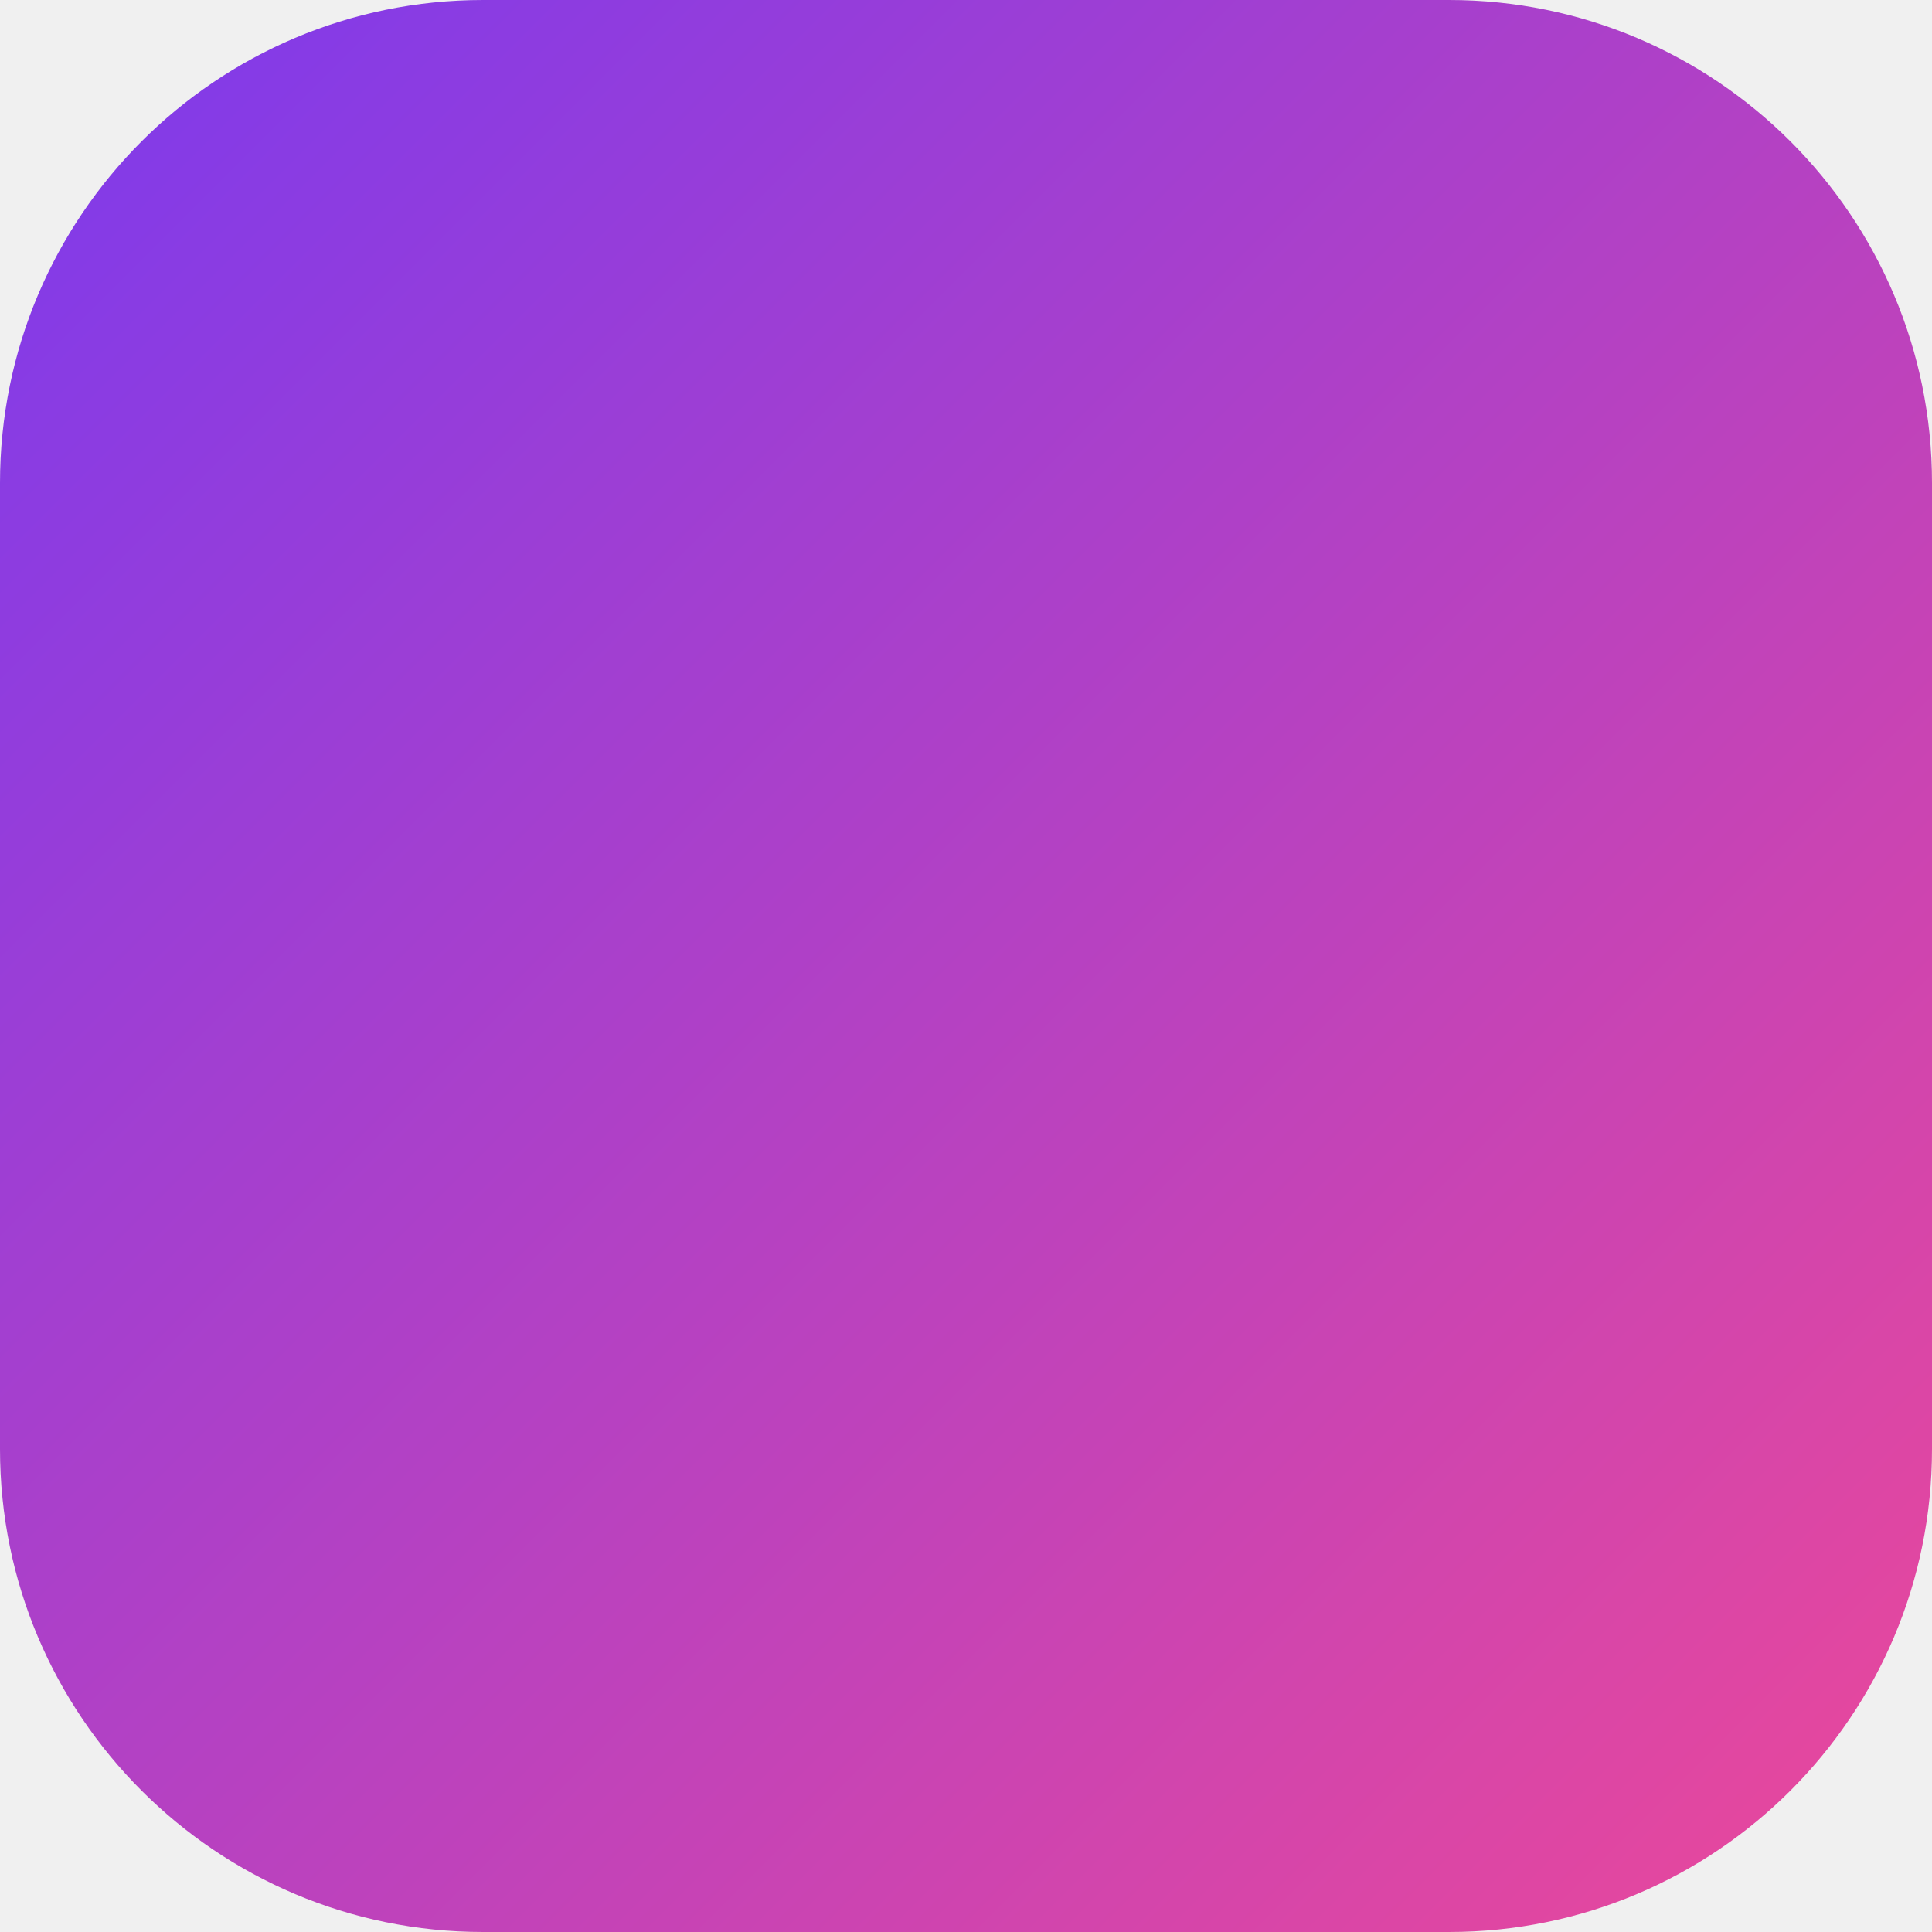
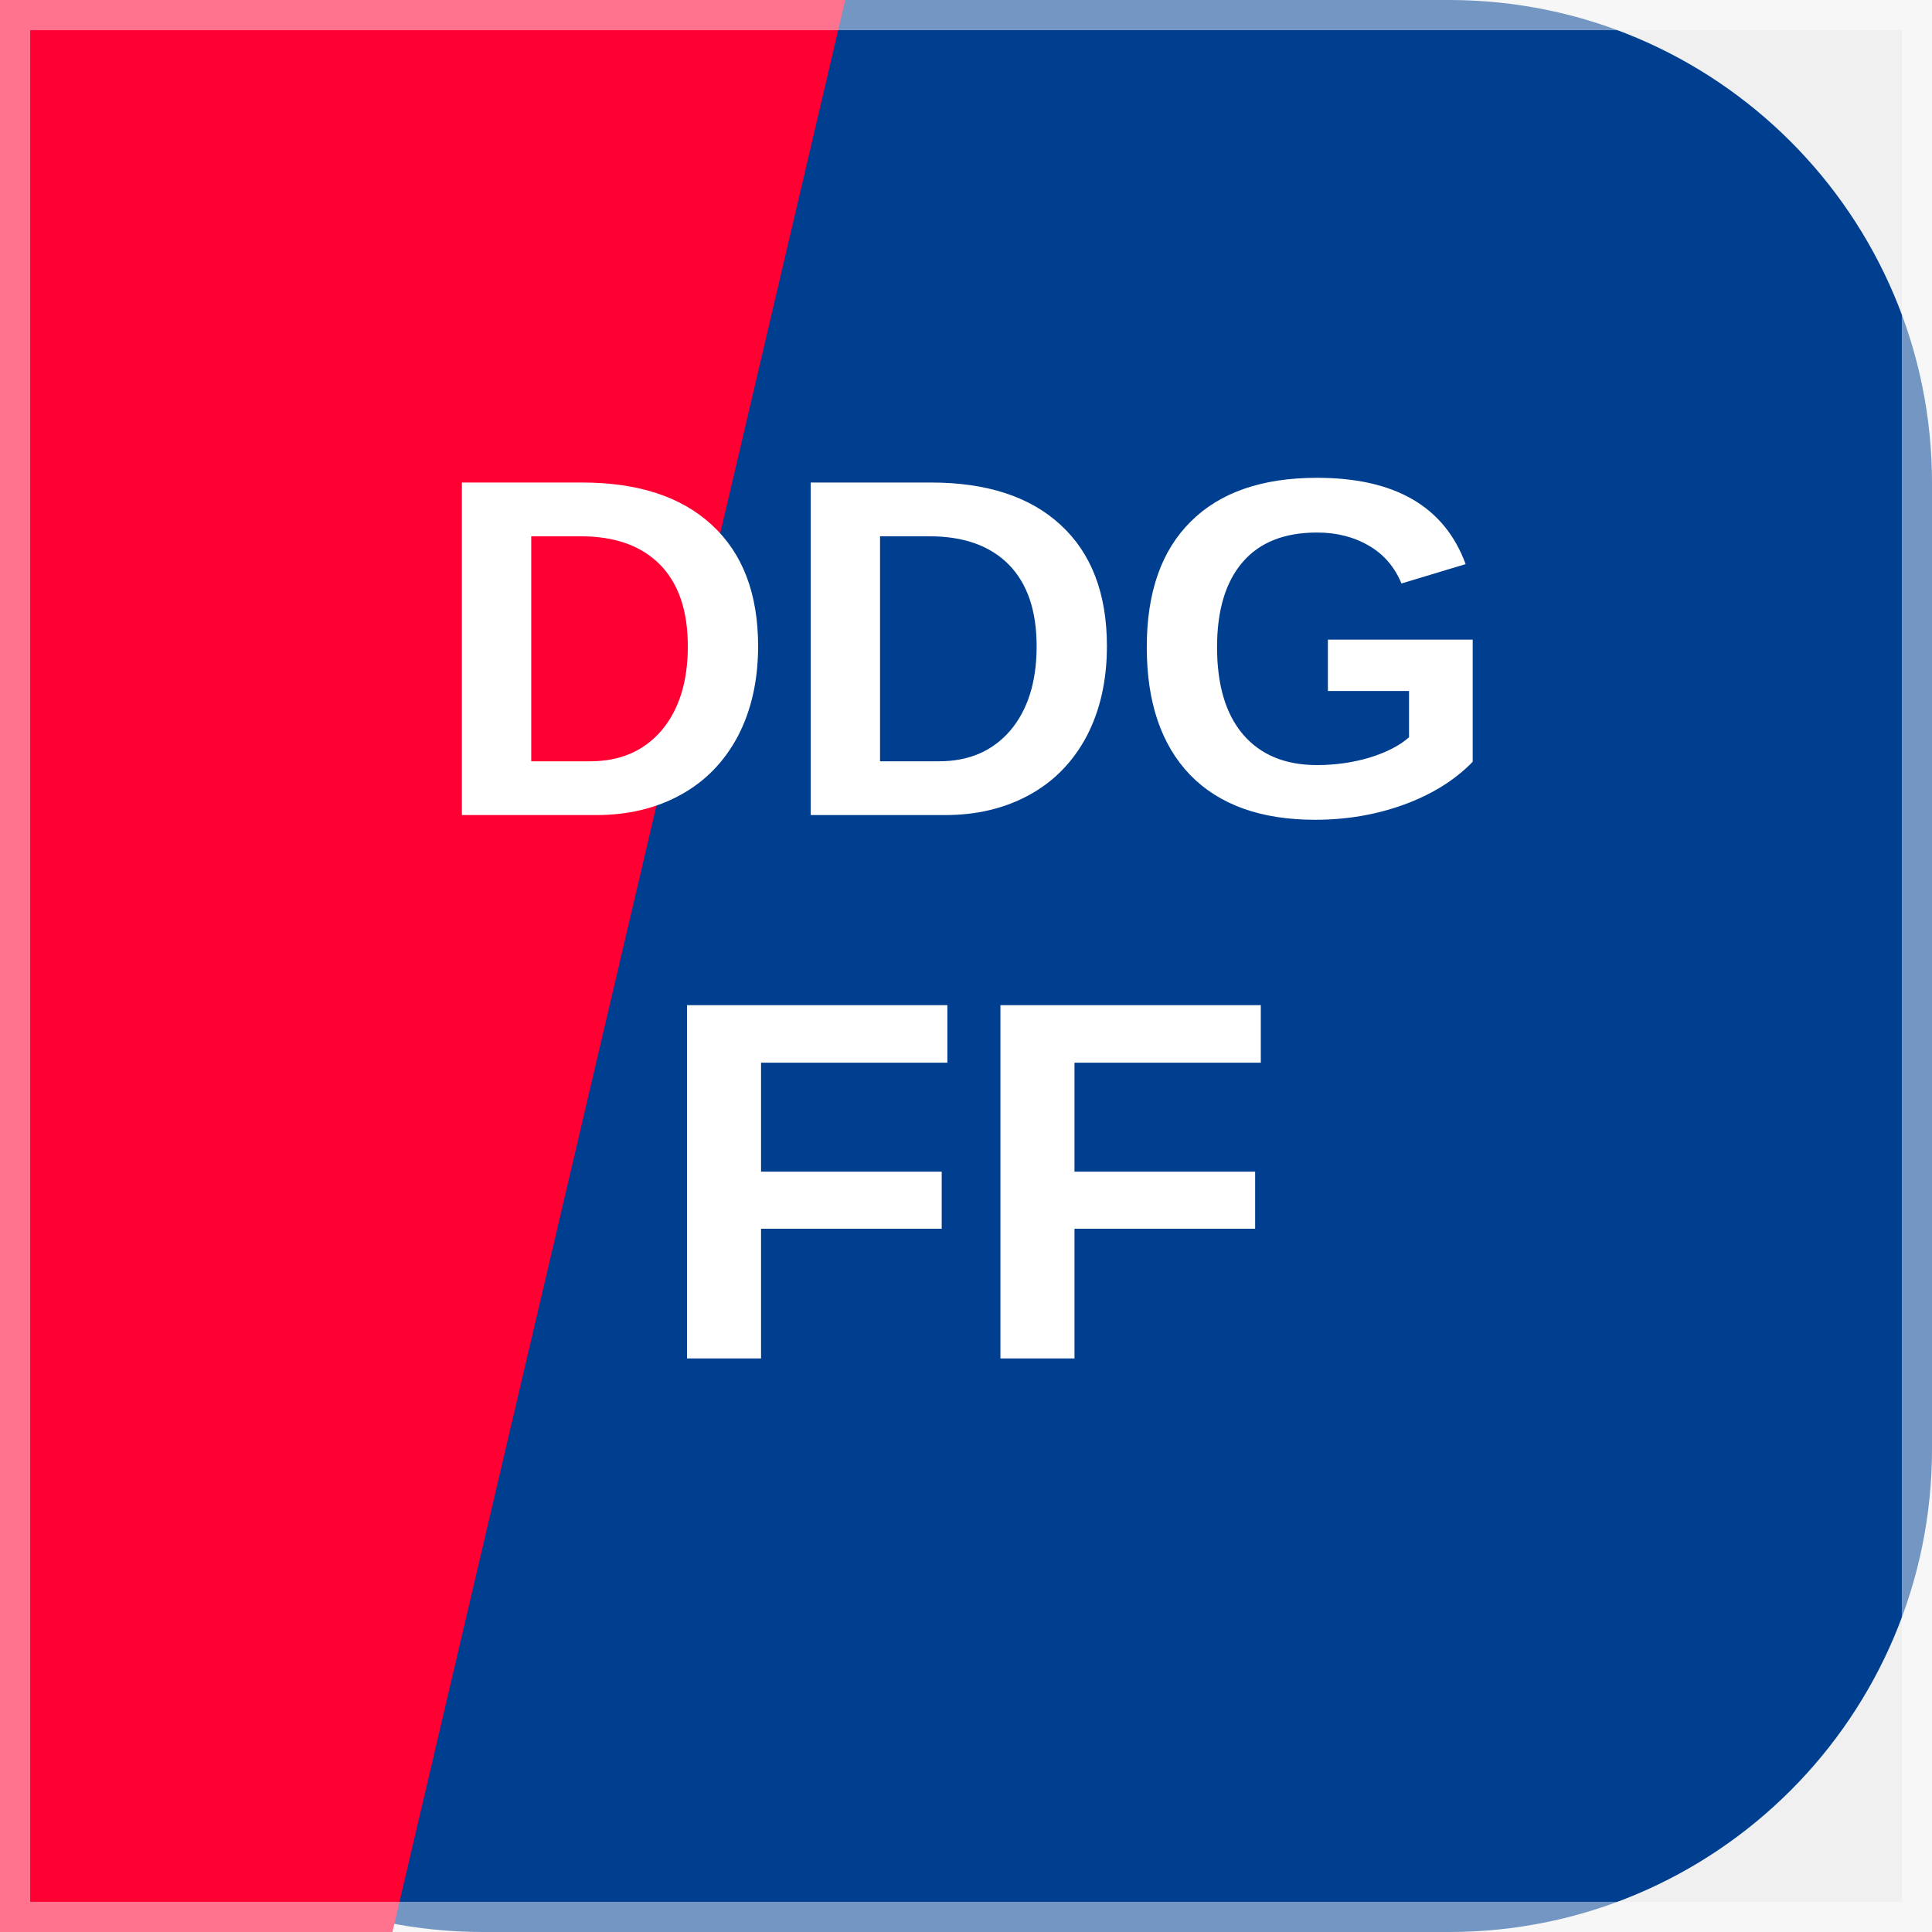
<svg xmlns="http://www.w3.org/2000/svg" viewBox="0 0 64 64" fill="none">
-   <defs>
-     <linearGradient id="g" x1="0%" y1="0%" x2="100%" y2="100%">
-       <stop offset="0%" stop-color="#7c3aed" />
-       <stop offset="100%" stop-color="#ec4899" />
-     </linearGradient>
-   </defs>
-   <rect width="64" height="64" rx="16" fill="url(#g)" />
-   <text x="32" y="44" text-anchor="middle" font-size="34" font-family="serif">♪</text>
+   <rect width="64" height="64" rx="16" fill="#003f8f" />
+   <path d="M0 0H28L13 64H0Z" fill="#ff0033" />
+   <path d="M0 0H64V64H0Z" fill="none" stroke="rgba(255,255,255,0.45)" stroke-width="2" />
+   <text x="32" y="27" text-anchor="middle" font-size="16" font-family="Arial, sans-serif" font-weight="800" fill="#ffffff">DDG</text>
+   <text x="32" y="45" text-anchor="middle" font-size="17" font-family="Arial, sans-serif" font-weight="900" fill="#ffffff">FF</text>
</svg>
